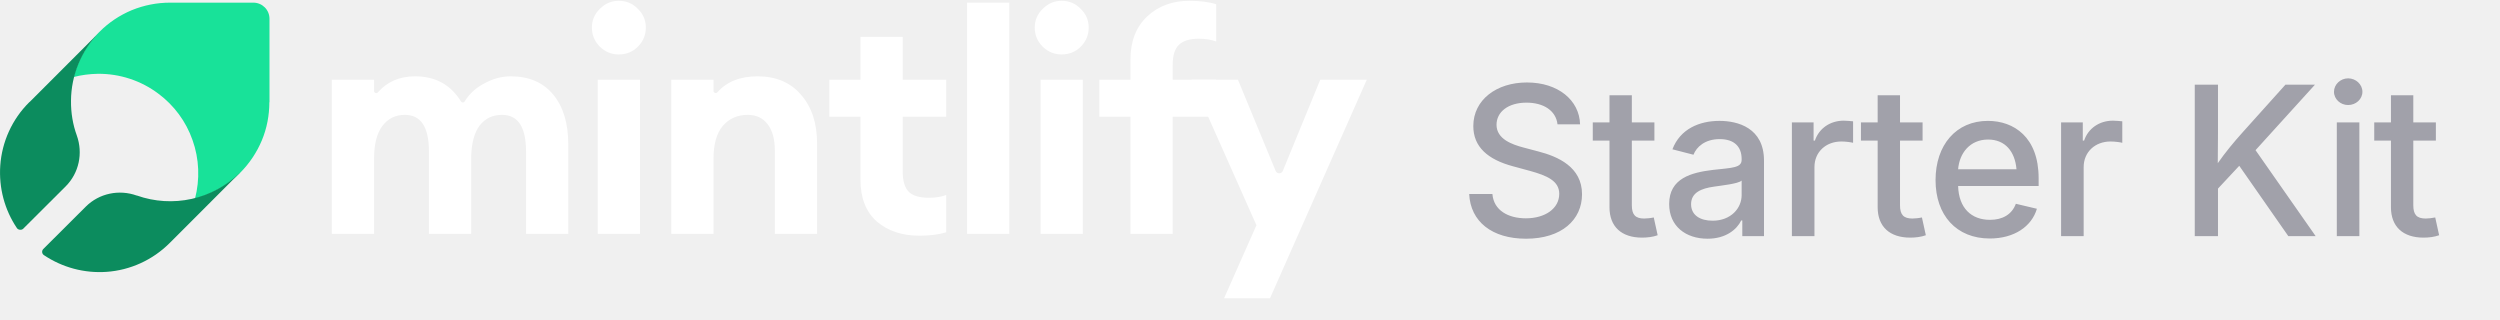
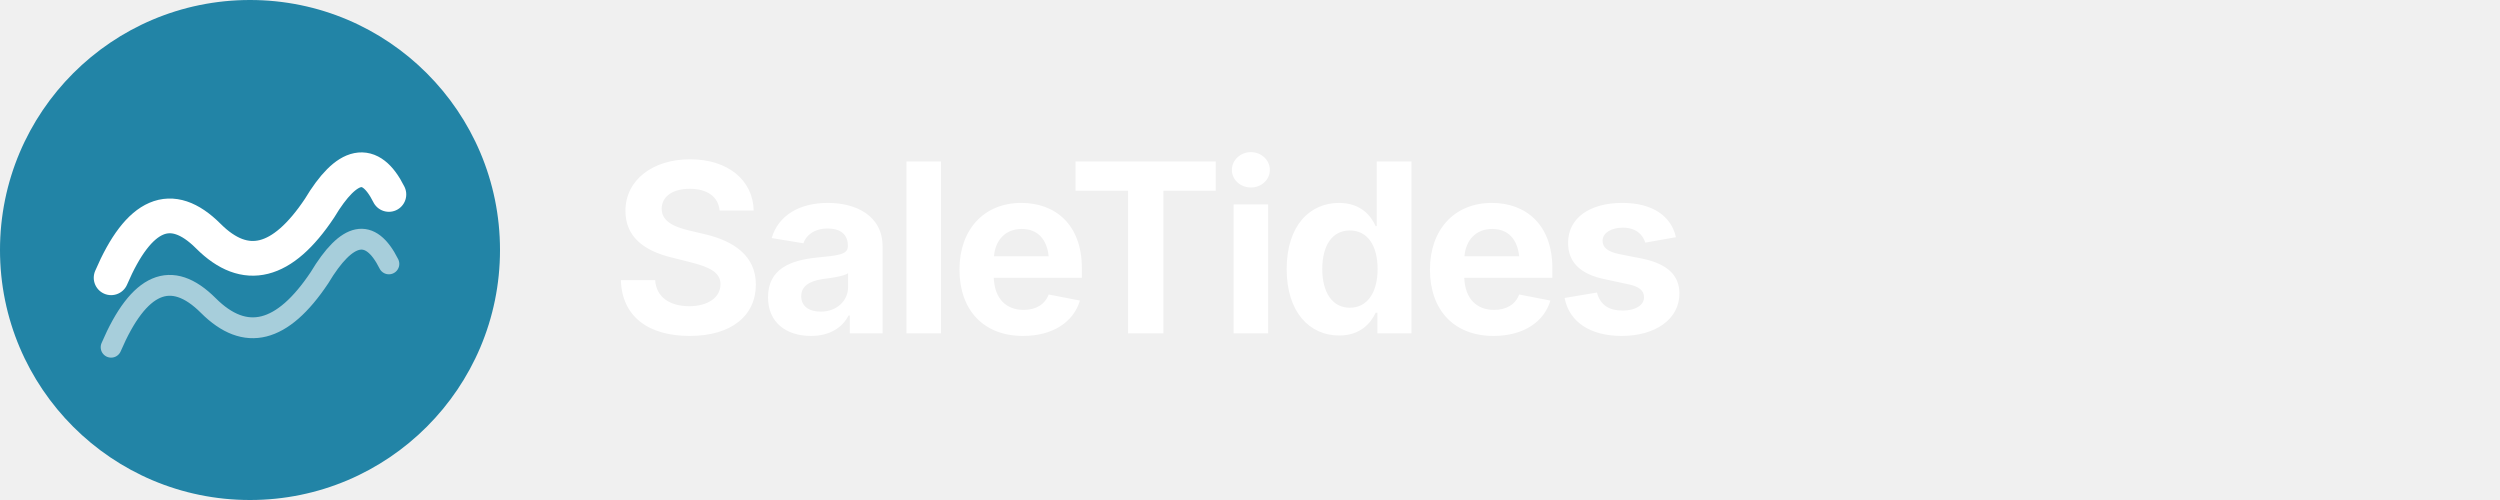
- <svg xmlns="http://www.w3.org/2000/svg" width="180" height="23" viewBox="0 0 180 23" fill="none">
-   <path d="M91.44 21.476H88.133L90.464 16.216L85.802 5.74H89.132L91.847 12.307C91.943 12.536 92.268 12.536 92.362 12.306L95.058 5.74H98.409L91.44 21.476Z" fill="white" />
-   <path d="M81.393 16.837V8.403H79.152V5.74H81.393V4.297C81.393 2.98 81.792 1.944 82.592 1.19C83.391 0.435 84.404 0.058 85.633 0.058C86.387 0.058 87.031 0.139 87.564 0.302V2.988C87.208 2.854 86.794 2.788 86.32 2.788C85.655 2.788 85.174 2.936 84.878 3.232C84.582 3.513 84.434 3.994 84.434 4.674V5.74H87.564V8.403H84.434V16.837H81.393Z" fill="white" />
-   <path d="M76.433 3.92C75.915 3.92 75.463 3.735 75.079 3.365C74.694 2.98 74.502 2.521 74.502 1.989C74.502 1.456 74.694 1.005 75.079 0.635C75.463 0.25 75.915 0.058 76.433 0.058C76.98 0.058 77.438 0.25 77.809 0.635C78.193 1.005 78.386 1.456 78.386 1.989C78.386 2.521 78.193 2.98 77.809 3.365C77.438 3.735 76.98 3.92 76.433 3.92ZM74.924 16.837V5.74H77.964V16.837H74.924Z" fill="white" />
-   <path d="M69.628 16.837V0.191H72.669V16.837H69.628Z" fill="white" />
-   <path d="M66.194 16.97C64.951 16.97 63.93 16.63 63.131 15.949C62.347 15.254 61.955 14.255 61.955 12.953V8.403H59.713V5.74H61.955V2.655H64.995V5.74H68.125V8.403H64.995V12.354C64.995 13.034 65.143 13.523 65.439 13.819C65.735 14.1 66.216 14.24 66.882 14.24C67.355 14.24 67.769 14.174 68.125 14.04V16.726C67.592 16.889 66.948 16.97 66.194 16.97Z" fill="white" />
-   <path d="M48.332 16.837V5.74H51.373V6.551C51.373 6.688 51.559 6.748 51.65 6.646C52.328 5.879 53.293 5.495 54.546 5.495C55.878 5.495 56.921 5.939 57.676 6.827C58.445 7.7 58.83 8.869 58.83 10.334V16.837H55.789V10.844C55.789 10.03 55.619 9.402 55.279 8.958C54.939 8.499 54.458 8.27 53.836 8.27C53.096 8.27 52.497 8.536 52.038 9.069C51.594 9.601 51.373 10.386 51.373 11.421V16.837H48.332Z" fill="white" />
-   <path d="M44.547 3.92C44.029 3.92 43.578 3.735 43.193 3.365C42.809 2.98 42.616 2.521 42.616 1.989C42.616 1.456 42.809 1.005 43.193 0.635C43.578 0.25 44.029 0.058 44.547 0.058C45.095 0.058 45.553 0.25 45.923 0.635C46.308 1.005 46.5 1.456 46.5 1.989C46.5 2.521 46.308 2.98 45.923 3.365C45.553 3.735 45.095 3.92 44.547 3.92ZM43.038 16.837V5.74H46.079V16.837H43.038Z" fill="white" />
-   <path d="M37.875 16.837V10.911C37.875 9.15 37.298 8.27 36.144 8.27C35.478 8.27 34.945 8.521 34.546 9.024C34.161 9.527 33.954 10.275 33.924 11.266V16.837H30.884V10.911C30.884 9.15 30.306 8.27 29.152 8.27C28.472 8.27 27.932 8.536 27.532 9.069C27.133 9.601 26.933 10.386 26.933 11.421V16.837H23.892V5.74H26.933V6.559C26.933 6.695 27.116 6.755 27.206 6.652C27.878 5.881 28.771 5.495 29.885 5.495C31.349 5.495 32.452 6.1 33.193 7.309C33.252 7.404 33.395 7.403 33.454 7.307C33.774 6.78 34.219 6.361 34.79 6.05C35.441 5.68 36.099 5.495 36.765 5.495C38.082 5.495 39.103 5.932 39.828 6.805C40.553 7.678 40.916 8.876 40.916 10.4V16.837H37.875Z" fill="white" />
-   <path d="M19.403 7.362V1.35C19.403 0.705 18.879 0.191 18.244 0.191H12.235C11.291 0.191 10.357 0.378 9.487 0.733C8.618 1.098 7.824 1.621 7.16 2.295L7.114 2.341C6.235 3.23 5.609 4.333 5.291 5.548C5.861 5.399 6.45 5.324 7.039 5.314C8.609 5.296 10.151 5.801 11.403 6.745C12.534 7.586 13.394 8.746 13.861 10.083C14.347 11.438 14.403 12.916 14.039 14.309C15.244 13.991 16.356 13.364 17.244 12.486L17.291 12.439C17.954 11.775 18.487 10.98 18.851 10.111C19.216 9.241 19.393 8.306 19.393 7.362H19.403Z" fill="#18E299" />
-   <path d="M5.112 7.26C5.121 5.416 5.857 3.646 7.151 2.324L2.151 7.326C2.133 7.344 2.114 7.354 2.095 7.372C0.876 8.583 0.14 10.204 0.019 11.918C-0.092 13.52 0.327 15.103 1.22 16.426C1.306 16.552 1.537 16.593 1.667 16.472L4.73 13.417C5.689 12.458 5.987 11.033 5.531 9.757C5.242 8.965 5.103 8.117 5.112 7.26Z" fill="#0C8C5E" />
-   <path d="M17.262 12.44C16.303 13.38 15.102 14.032 13.799 14.321C12.486 14.61 11.127 14.526 9.861 14.079C9.861 14.079 9.851 14.079 9.842 14.079C8.567 13.622 7.142 13.921 6.183 14.871L3.12 17.926C2.99 18.056 3.009 18.27 3.167 18.373C4.489 19.258 6.072 19.686 7.673 19.574C9.386 19.453 10.997 18.717 12.216 17.497L12.263 17.451L17.262 12.449V12.44Z" fill="#0C8C5E" />
-   <text x="105" y="17" font-family="Inter, ui-sans-serif, system-ui, -apple-system, sans-serif" font-size="15" font-weight="500" fill="#A1A1AA" letter-spacing="-0.01em">Starter Kit</text>
+ <svg xmlns="http://www.w3.org/2000/svg" viewBox="0 0 180 36" fill="none">
+   <circle cx="18" cy="18" r="18" fill="#2284A6" />
+   <path d="M8 20 Q11 13 15 17 Q19 21 23 15 Q26 10 28 14" stroke="white" stroke-width="2.5" stroke-linecap="round" fill="none" />
+   <path d="M8 25 Q11 18 15 22 Q19 26 23 20 Q26 15 28 19" stroke="white" stroke-width="1.5" stroke-linecap="round" fill="none" opacity="0.6" />
+   <text x="44" y="24" font-family="system-ui,-apple-system,sans-serif" font-size="17" font-weight="700" fill="#ffffff" letter-spacing="-0.4">SaleTides</text>
</svg>
